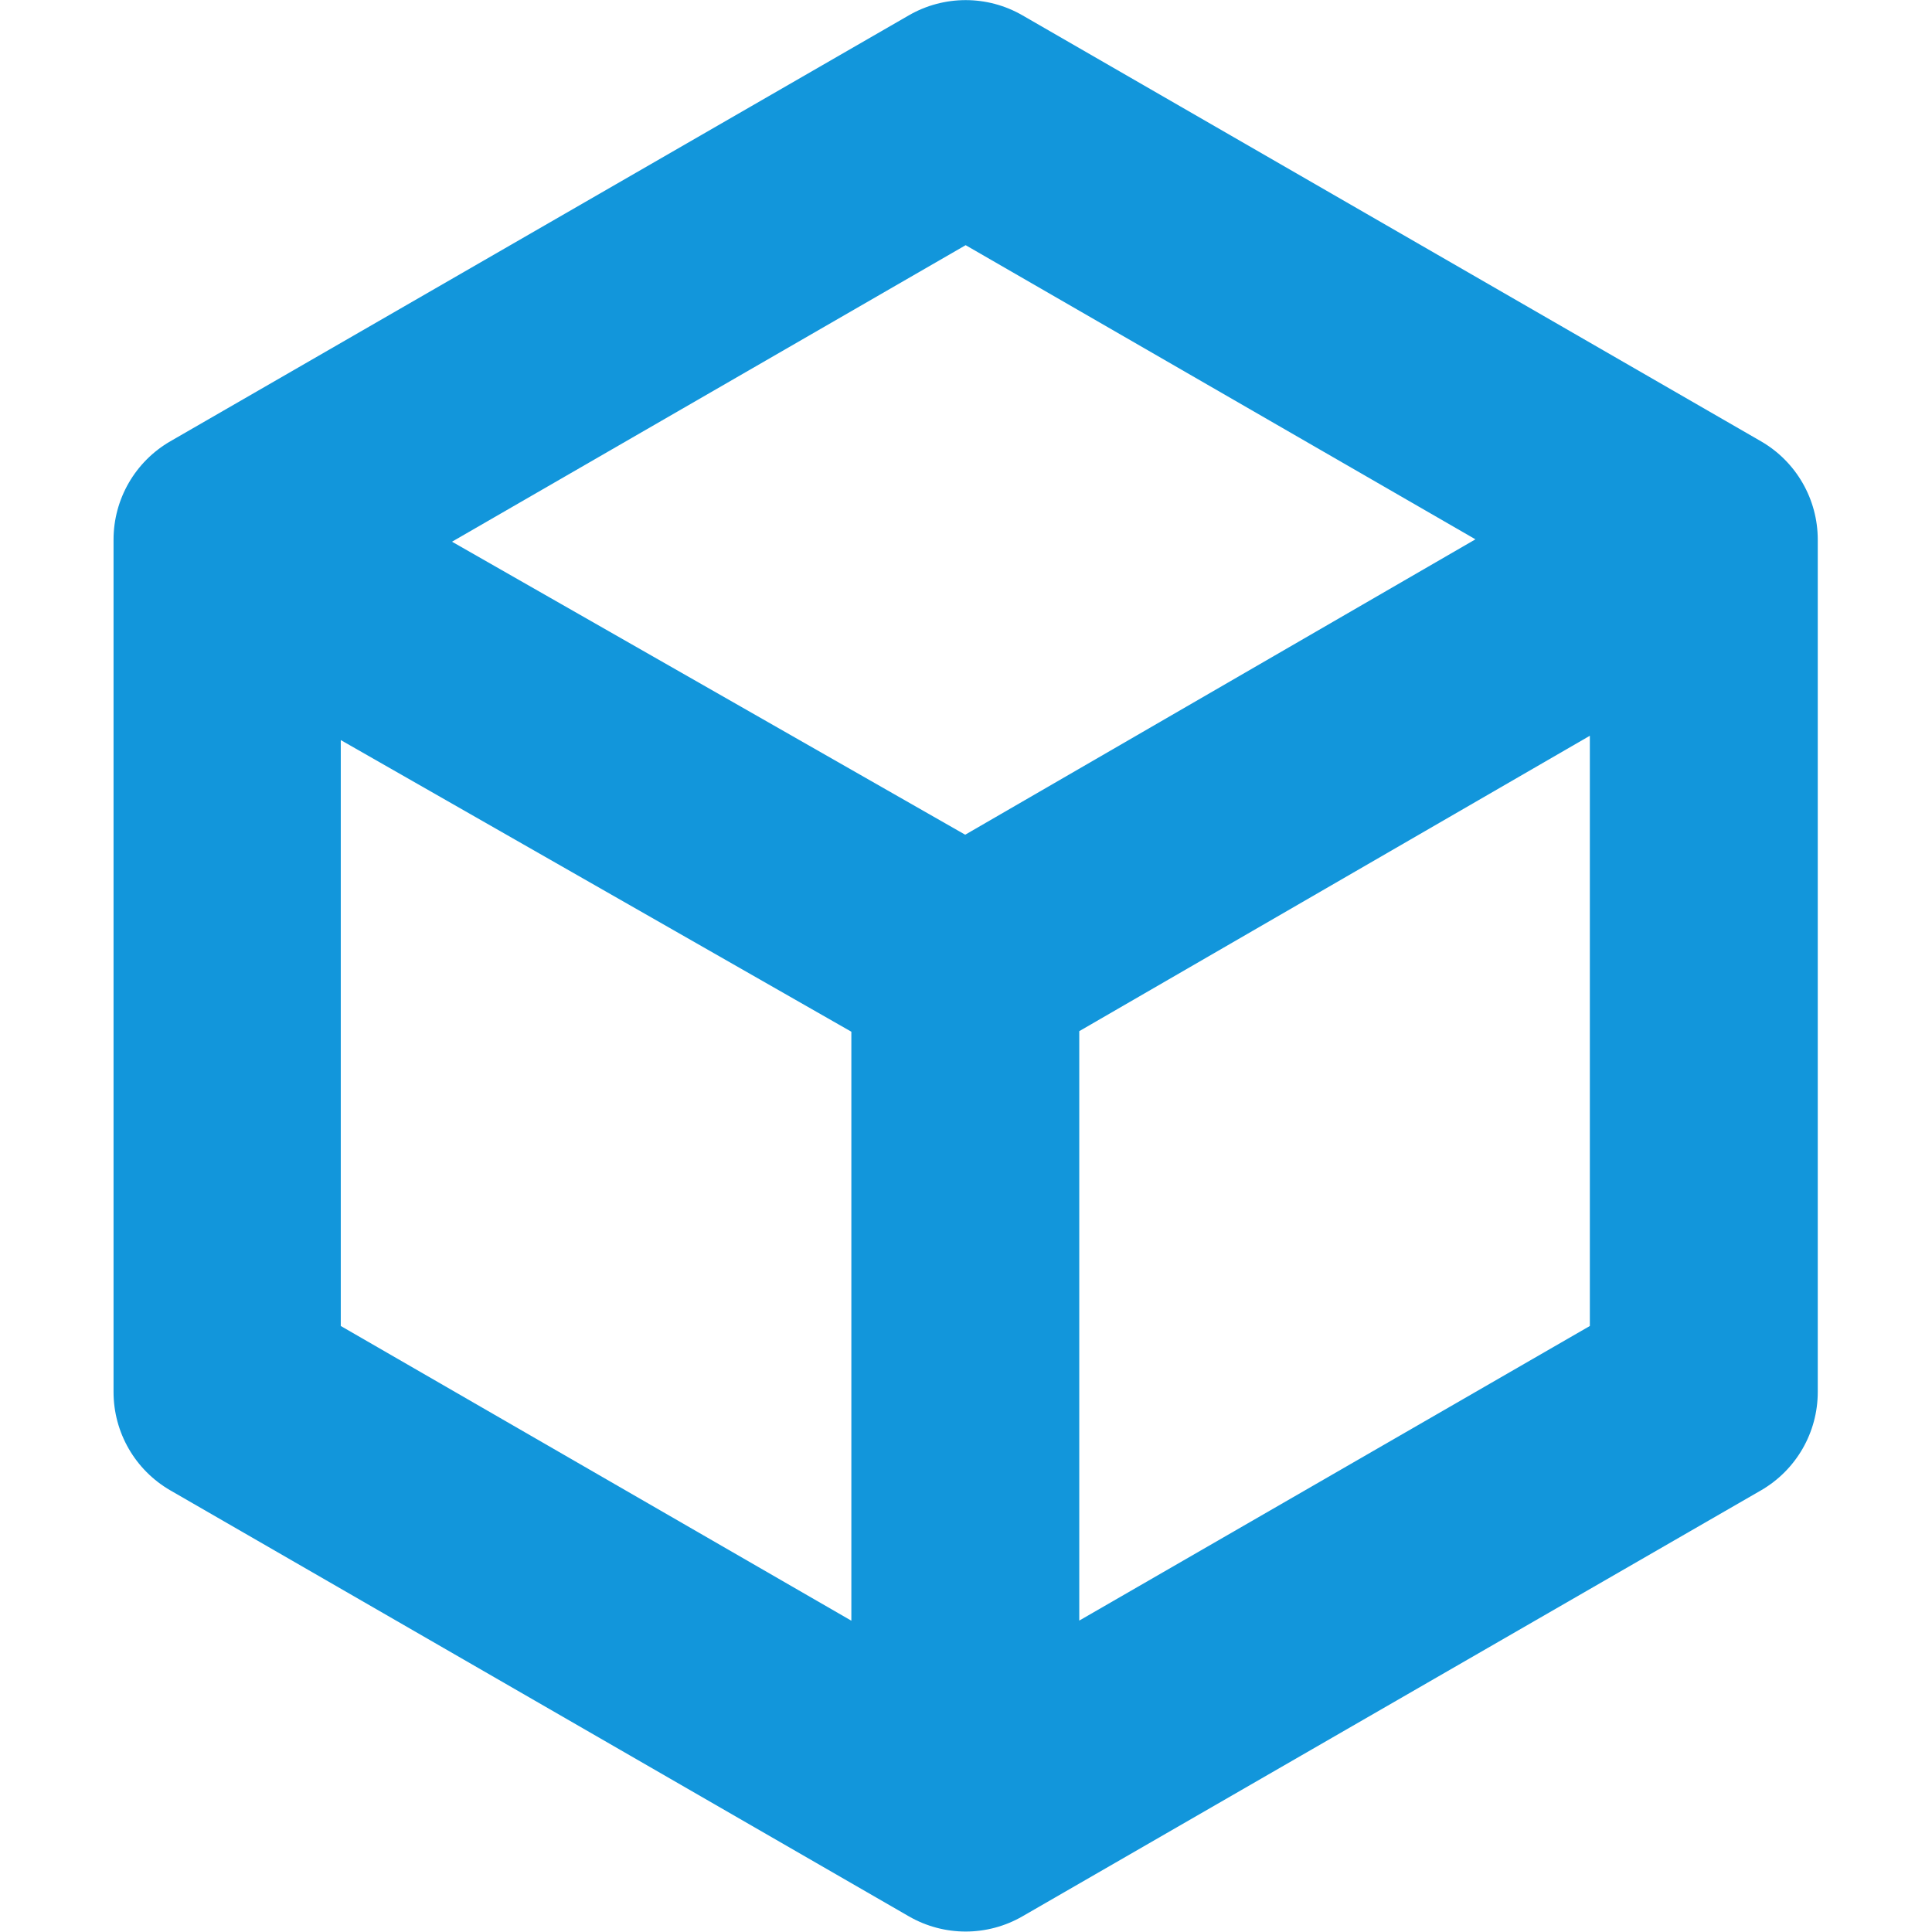
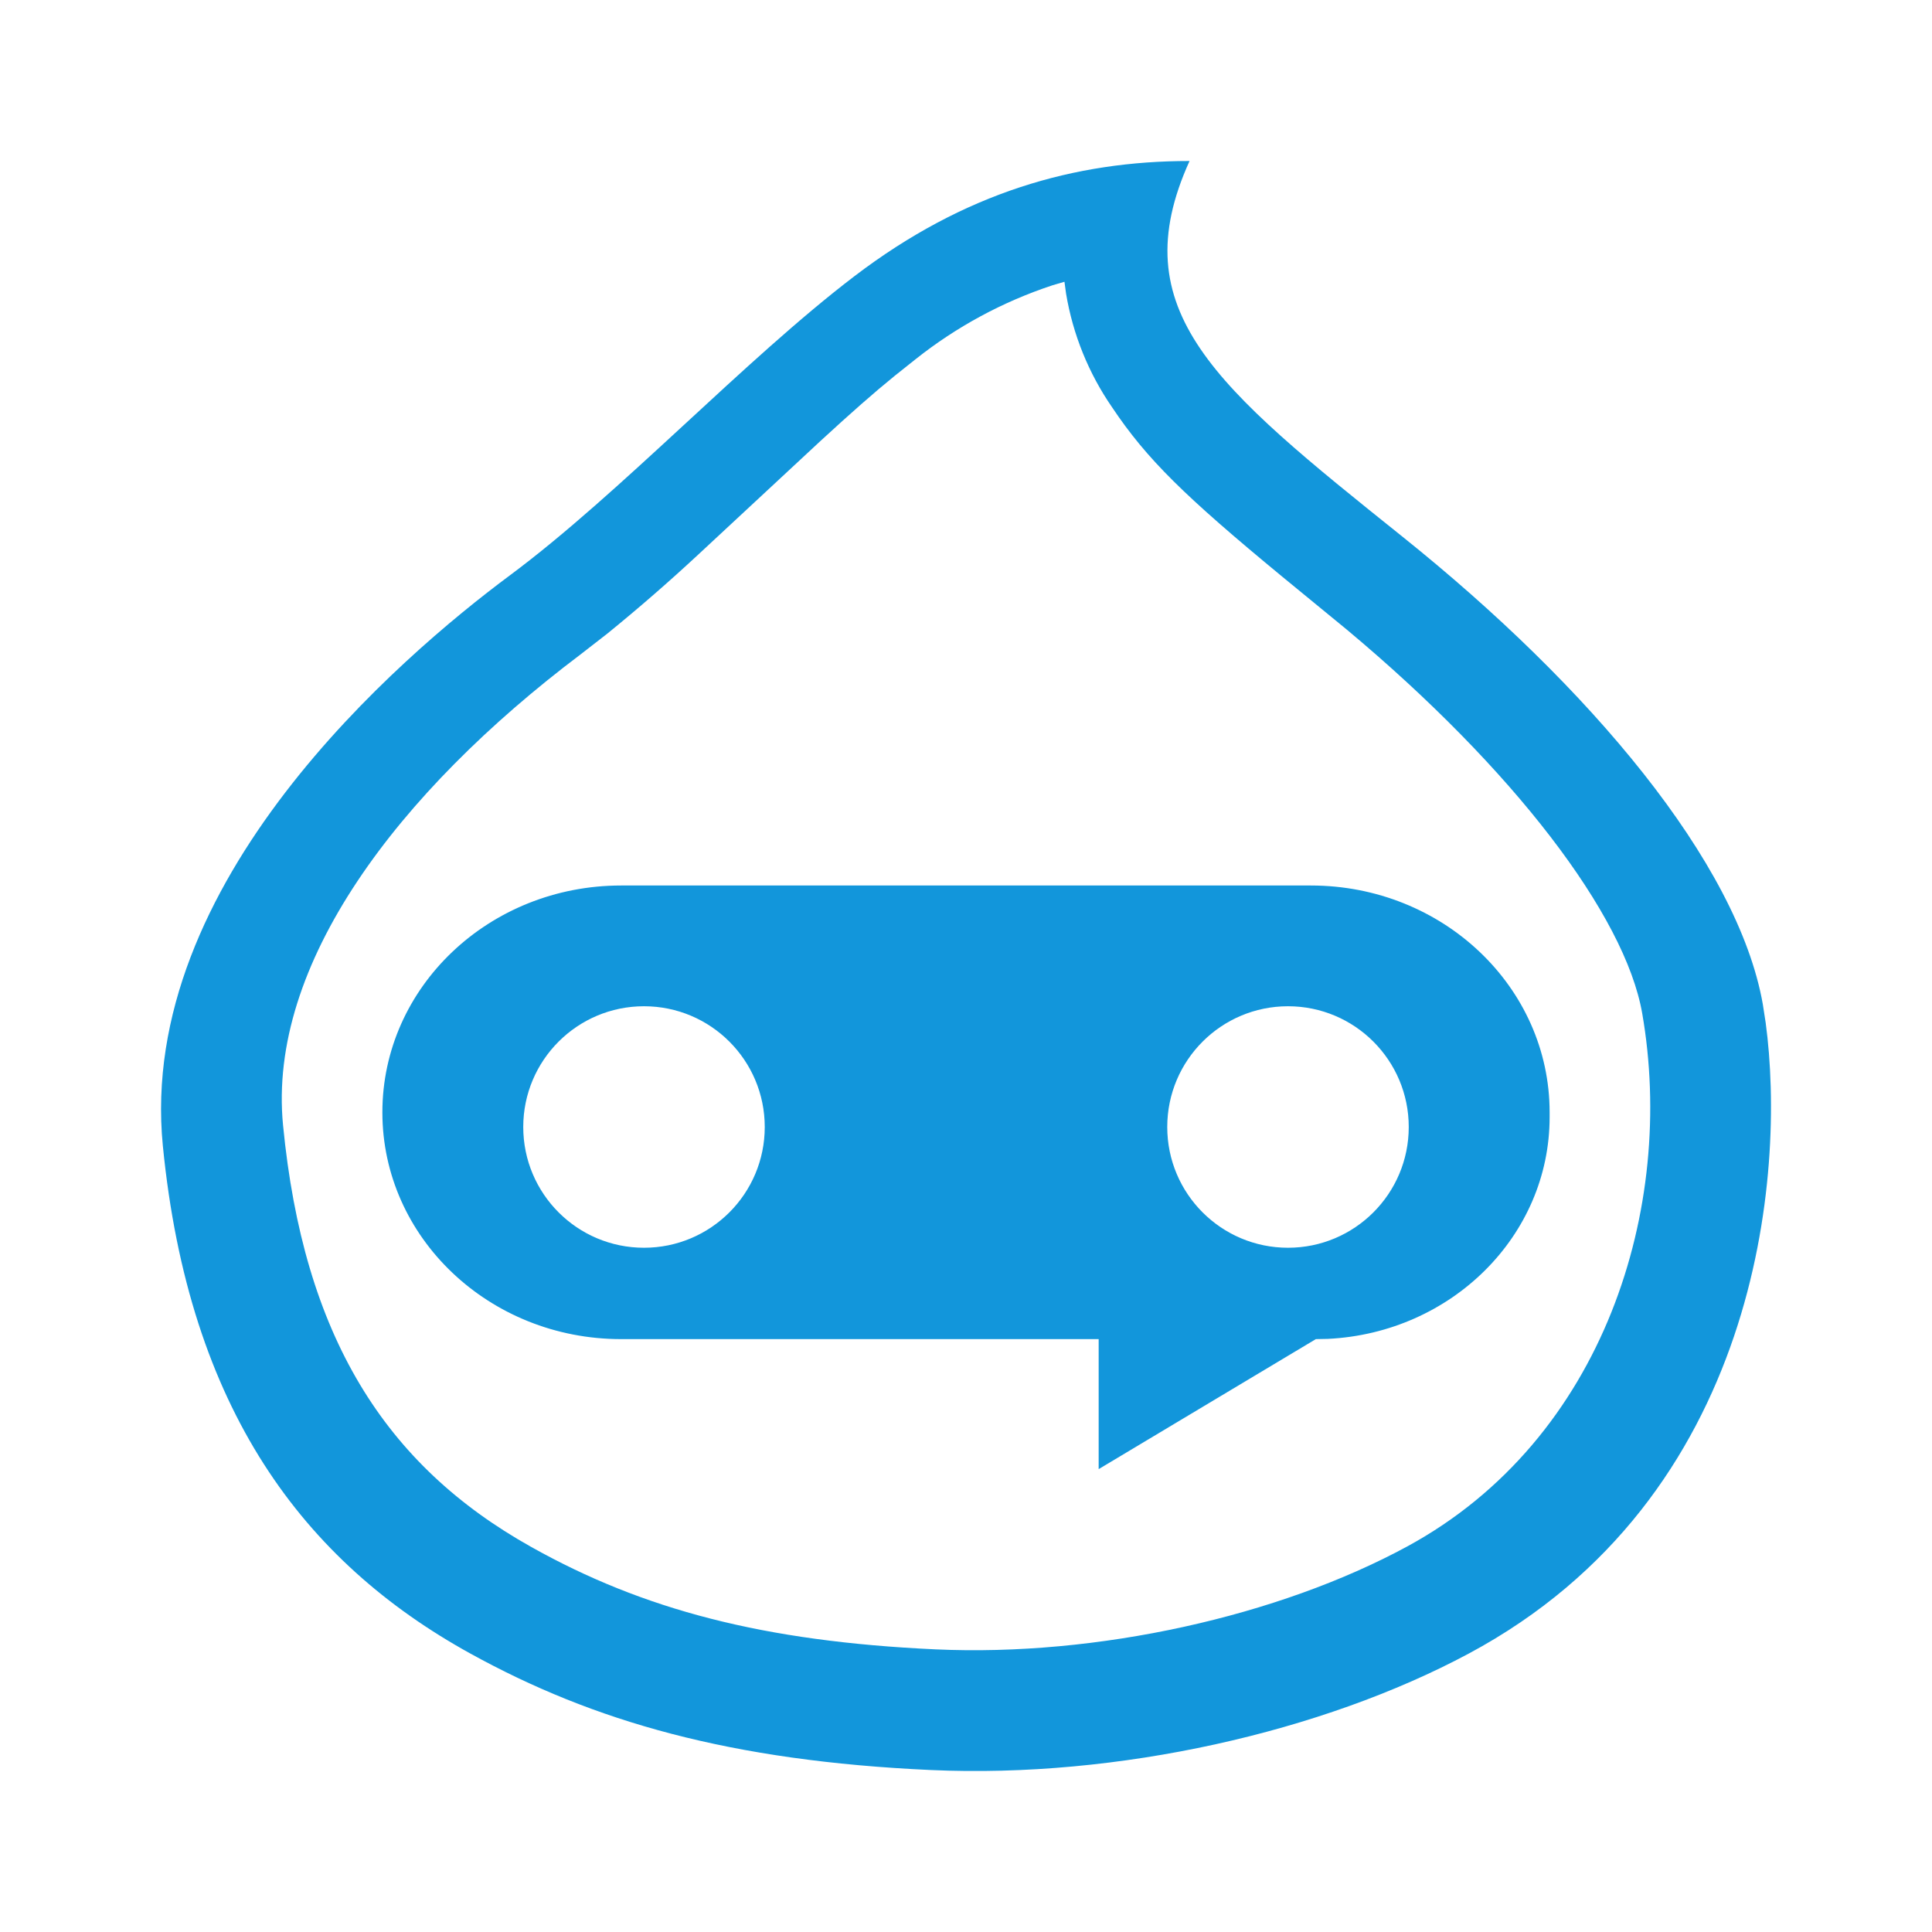
- <svg xmlns="http://www.w3.org/2000/svg" t="1767273546415" class="icon" viewBox="0 0 1024 1024" version="1.1" p-id="15847" width="200" height="200">
-   <path d="M933.34 233.884L541.925 8.128a60.218 60.218 0 0 0-60.218 0L90.29 233.884a60.218 60.218 0 0 0-30.109 52.209v451.633a60.218 60.218 0 0 0 30.11 52.209l391.415 225.756a60.218 60.218 0 0 0 60.218 0L933.34 789.935a60.218 60.218 0 0 0 30.109-52.209V286.093a60.218 60.218 0 0 0-30.109-52.209zM511.816 129.948l270.197 155.904-270.438 156.566L239.57 287.116zM180.618 392.257l270.619 154.579v312.169L180.618 702.8z m391.415 466.687v-312.41l270.619-156.566V702.8z" fill="#1296db" p-id="15848" />
+ <svg xmlns="http://www.w3.org/2000/svg" t="1767410578883" class="icon" viewBox="0 0 1024 1024" version="1.1" p-id="2289" width="200" height="200">
+   <path d="M630.485 85.333c-36.011 79.36 13.611 119.637 112.811 199.083 99.2 79.445 177.707 172.629 191.019 247.765l1.536 9.941c10.837 80.256-3.285 251.733-157.355 334.293-77.653 41.6-186.027 66.219-285.099 61.739-106.155-4.821-178.816-25.728-244.096-61.739-88.32-48.725-149.248-129.408-162.987-269.099C72.533 467.627 211.84 348.373 270.251 304.939c58.453-43.435 124.373-114.176 182.613-158.549C511.061 102.016 569.685 85.333 630.443 85.333z m-66.261 64l-6.4 1.877a234.923 234.923 0 0 0-72.533 39.168l-11.093 8.832c-11.179 9.088-22.869 19.371-39.381 34.56l-64.725 60.16a957.867 957.867 0 0 1-48.256 41.941l-14.165 11.008c-96.981 73.173-165.931 164.395-157.653 249.472 10.837 111.787 53.973 180.139 131.413 223.488 59.307 33.28 123.307 50.176 214.4 54.357 85.547 3.925 181.803-17.493 250.155-54.613 104.533-56.875 142.293-180.011 124.416-282.496-9.088-52.139-68.395-129.707-156.587-203.392l-34.176-28.032c-51.883-42.795-71.808-62.293-90.197-89.771a149.333 149.333 0 0 1-24.405-60.288l-0.853-6.272z m130.56 320c69.888 0 126.549 53.803 126.549 120.235v2.517c0 62.976-52.053 114.347-117.504 117.547l-6.4 0.128-115.115 68.907v-68.907H329.216c-69.888 0-126.549-53.803-126.549-120.192C202.667 523.093 259.328 469.333 329.216 469.333h365.568zM341.333 533.333a64 64 0 1 0 0 128 64 64 0 0 0 0-128z m341.333 0a64 64 0 1 0 0 128 64 64 0 0 0 0-128z" p-id="2290" fill="#1296db" />
</svg>
